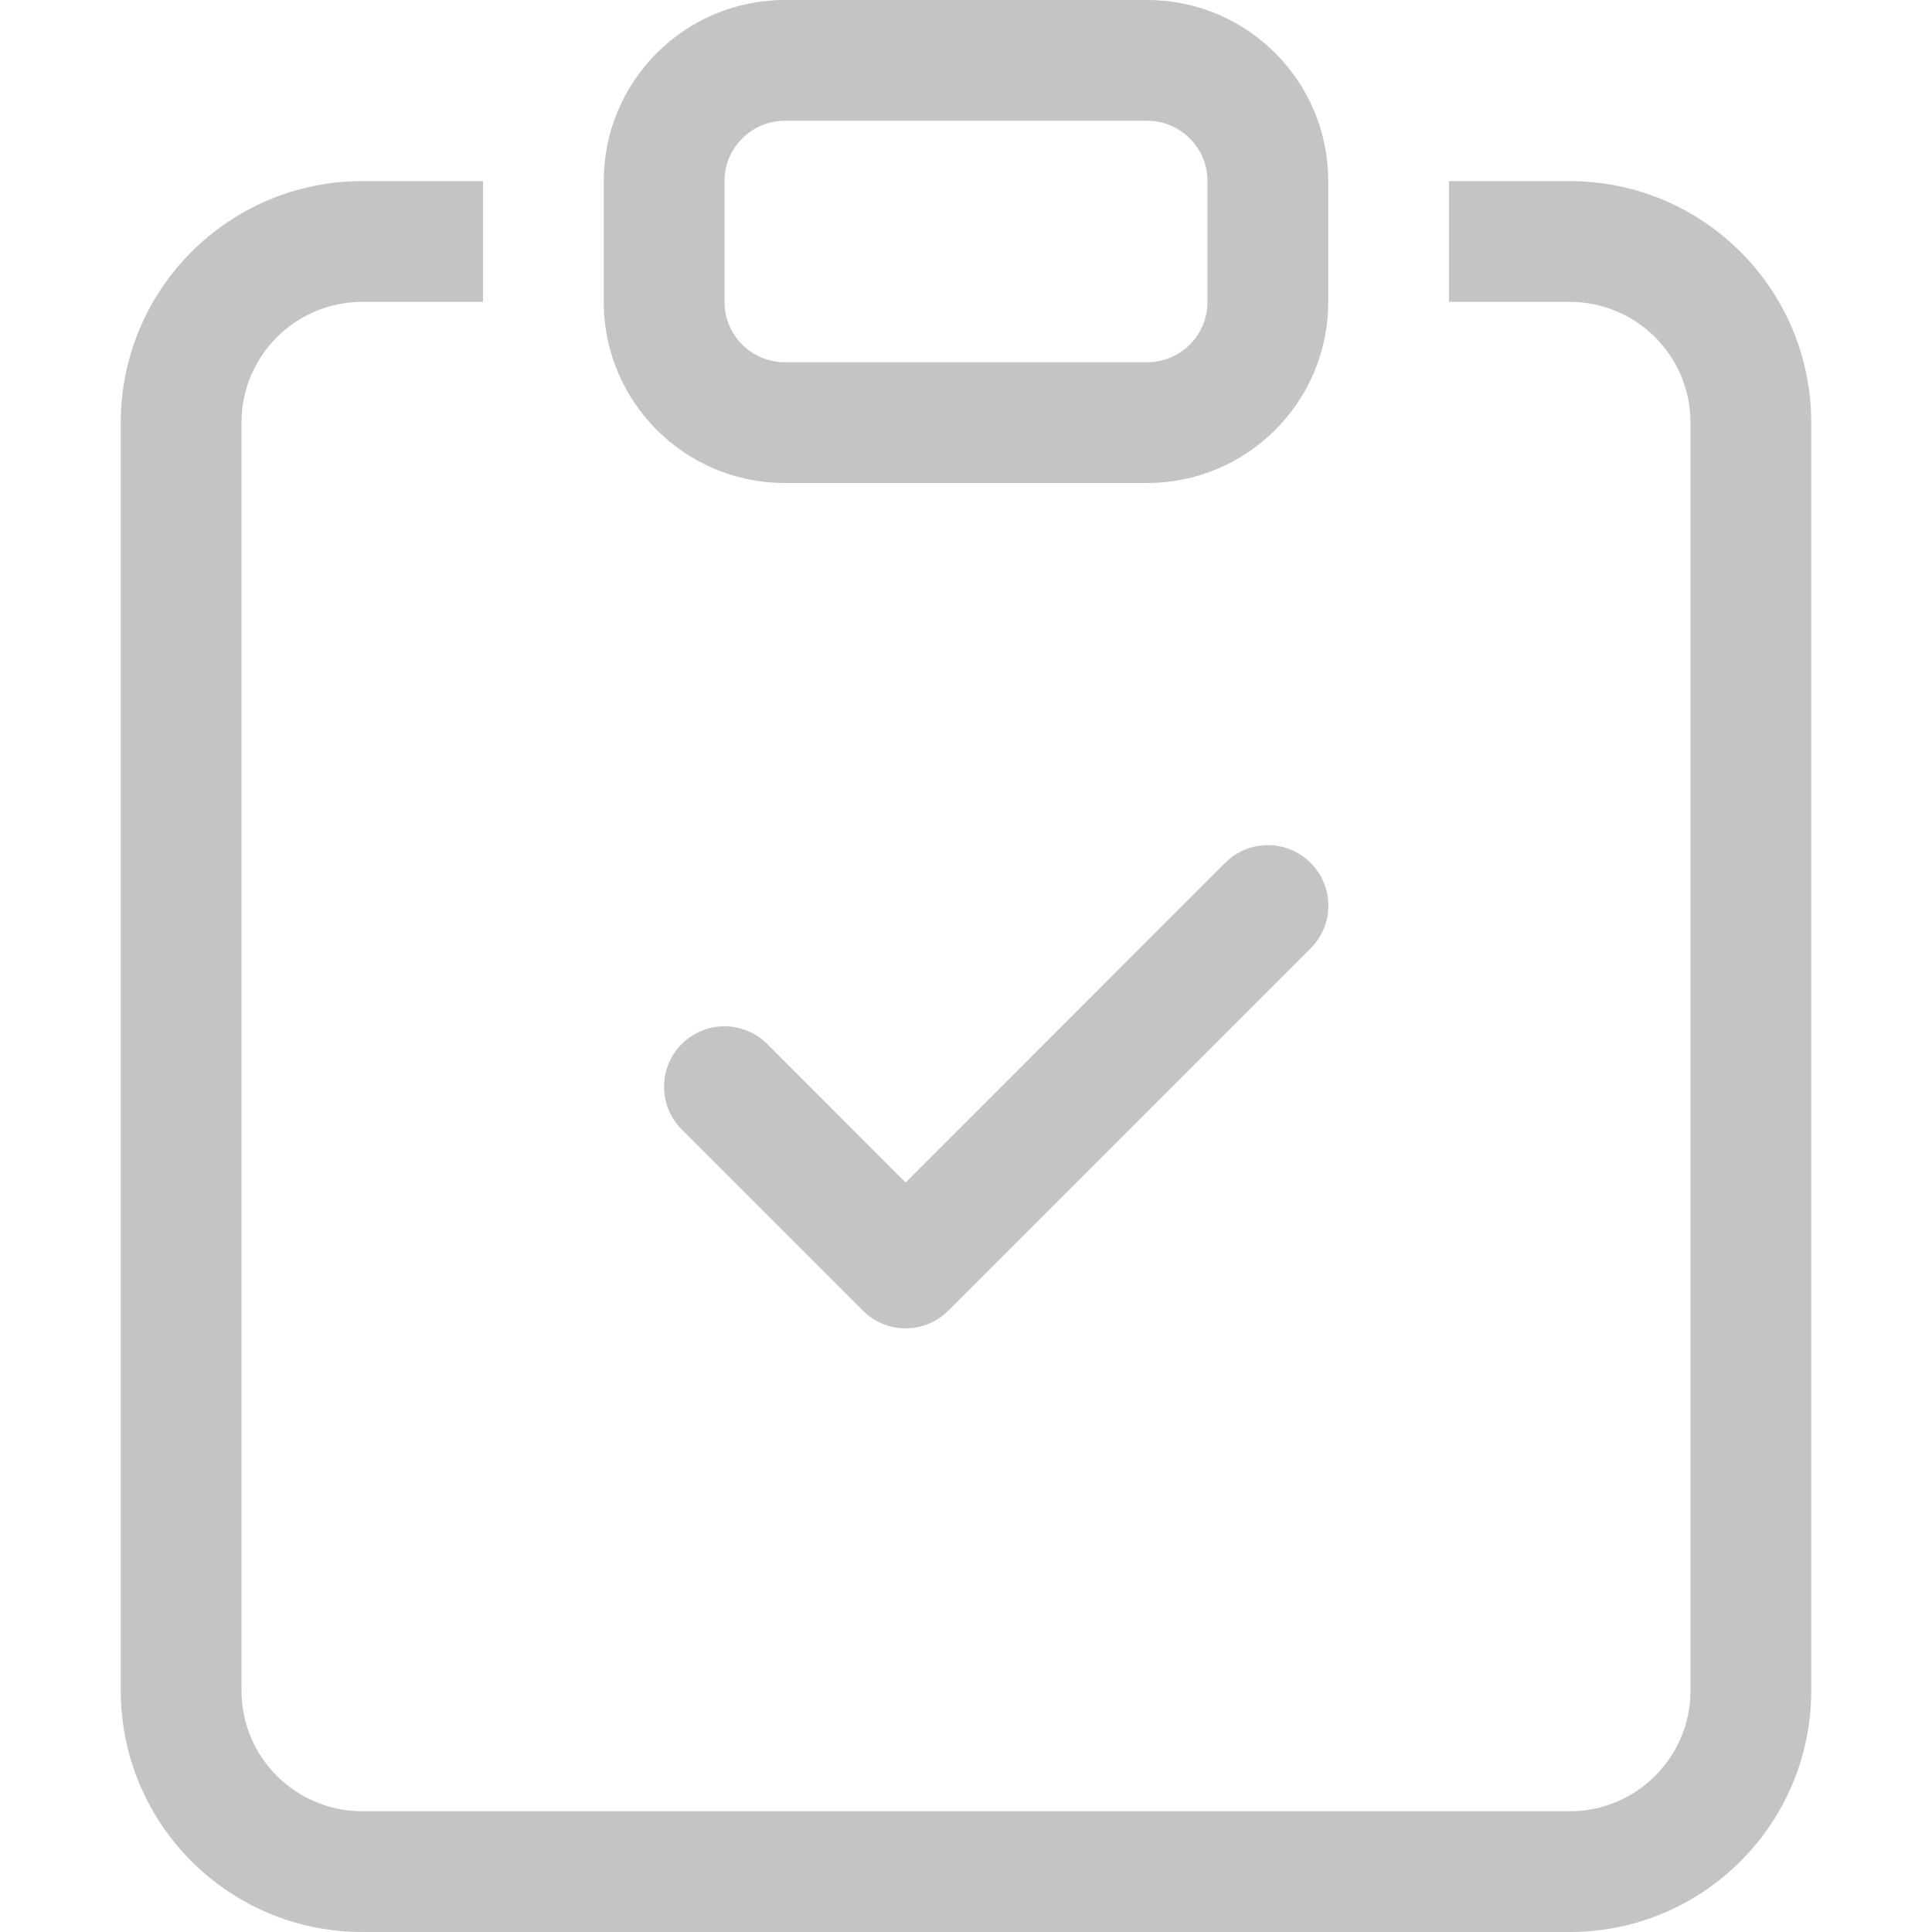
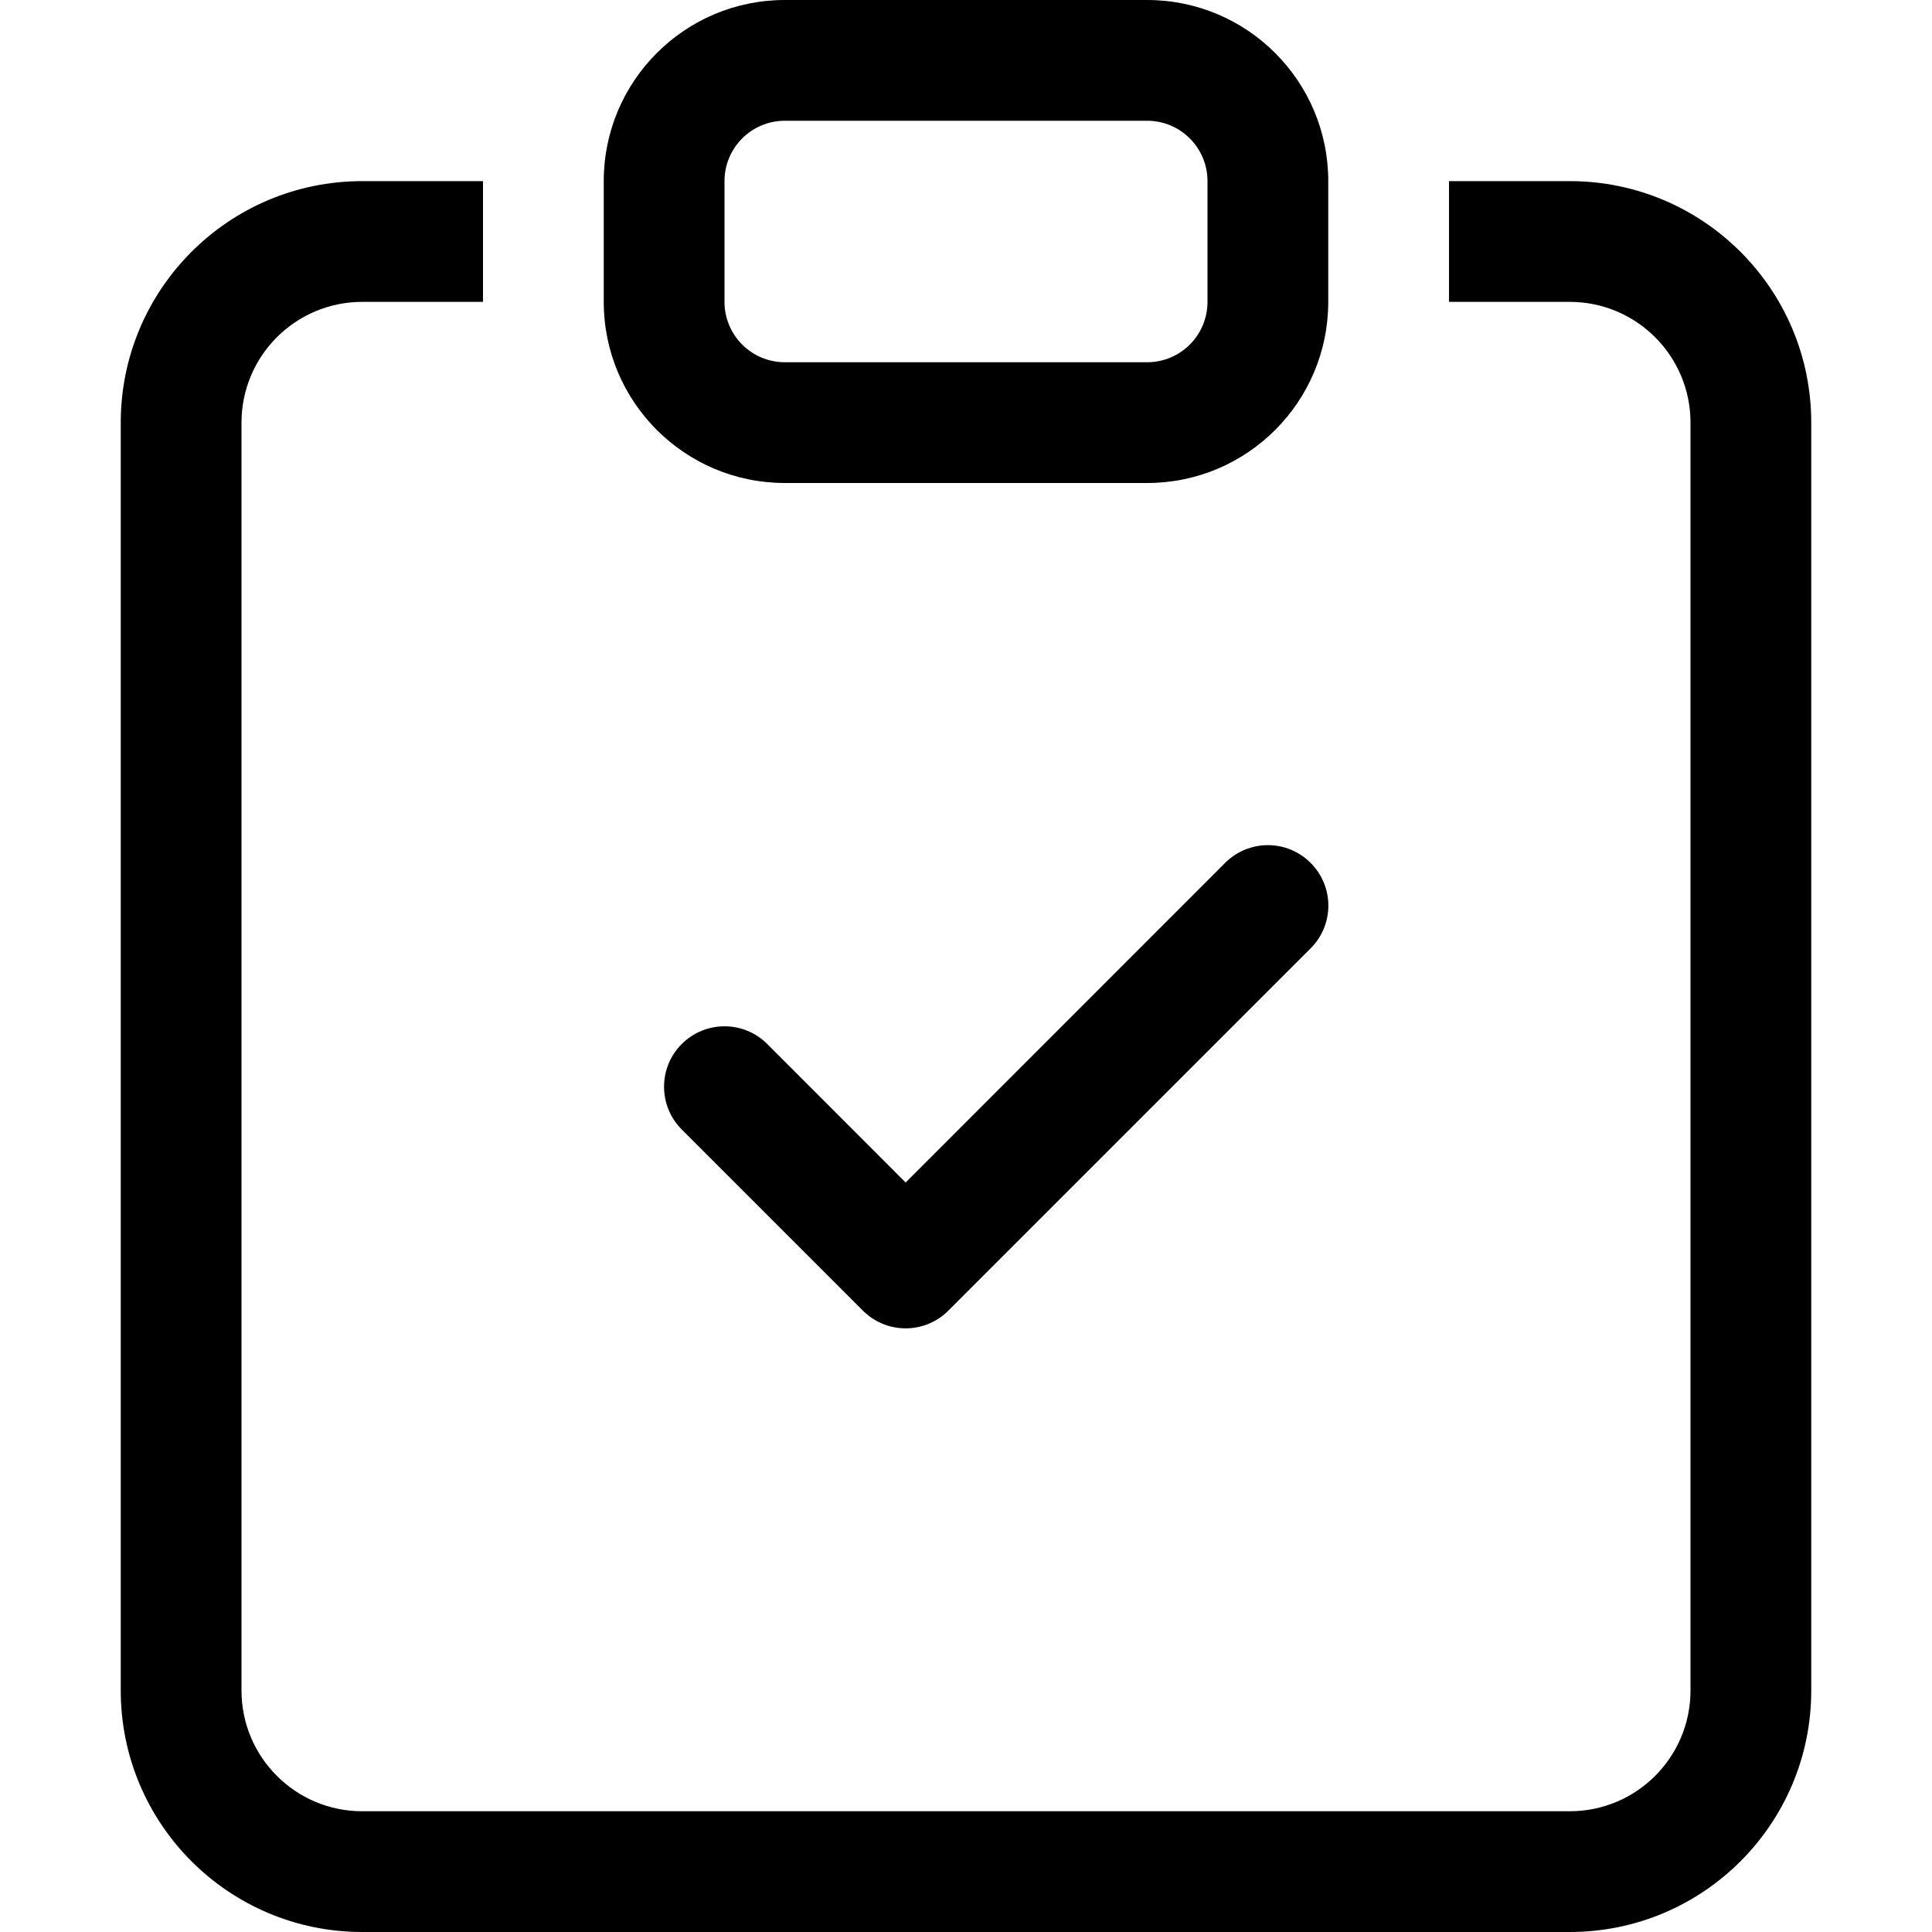
- <svg xmlns="http://www.w3.org/2000/svg" width="24" height="24" color="#C4C4C4" fill="currentColor" class="bi bi-clipboard-check" viewBox="0 0 16 16">
+ <svg xmlns="http://www.w3.org/2000/svg" width="24" height="24" fill="currentColor" class="bi bi-clipboard-check" viewBox="0 0 16 16">
  <path fill-rule="evenodd" d="M10.854 7.146a.5.5 0 0 1 0 .708l-3 3a.5.5 0 0 1-.708 0l-1.5-1.5a.5.5 0 1 1 .708-.708L7.5 9.793l2.646-2.647a.5.5 0 0 1 .708 0z" />
  <path d="M4 1.5H3a2 2 0 0 0-2 2V14a2 2 0 0 0 2 2h10a2 2 0 0 0 2-2V3.5a2 2 0 0 0-2-2h-1v1h1a1 1 0 0 1 1 1V14a1 1 0 0 1-1 1H3a1 1 0 0 1-1-1V3.5a1 1 0 0 1 1-1h1v-1z" />
  <path d="M9.5 1a.5.5 0 0 1 .5.5v1a.5.5 0 0 1-.5.5h-3a.5.5 0 0 1-.5-.5v-1a.5.5 0 0 1 .5-.5h3zm-3-1A1.5 1.5 0 0 0 5 1.5v1A1.5 1.5 0 0 0 6.5 4h3A1.5 1.5 0 0 0 11 2.5v-1A1.5 1.5 0 0 0 9.5 0h-3z" />
</svg>
